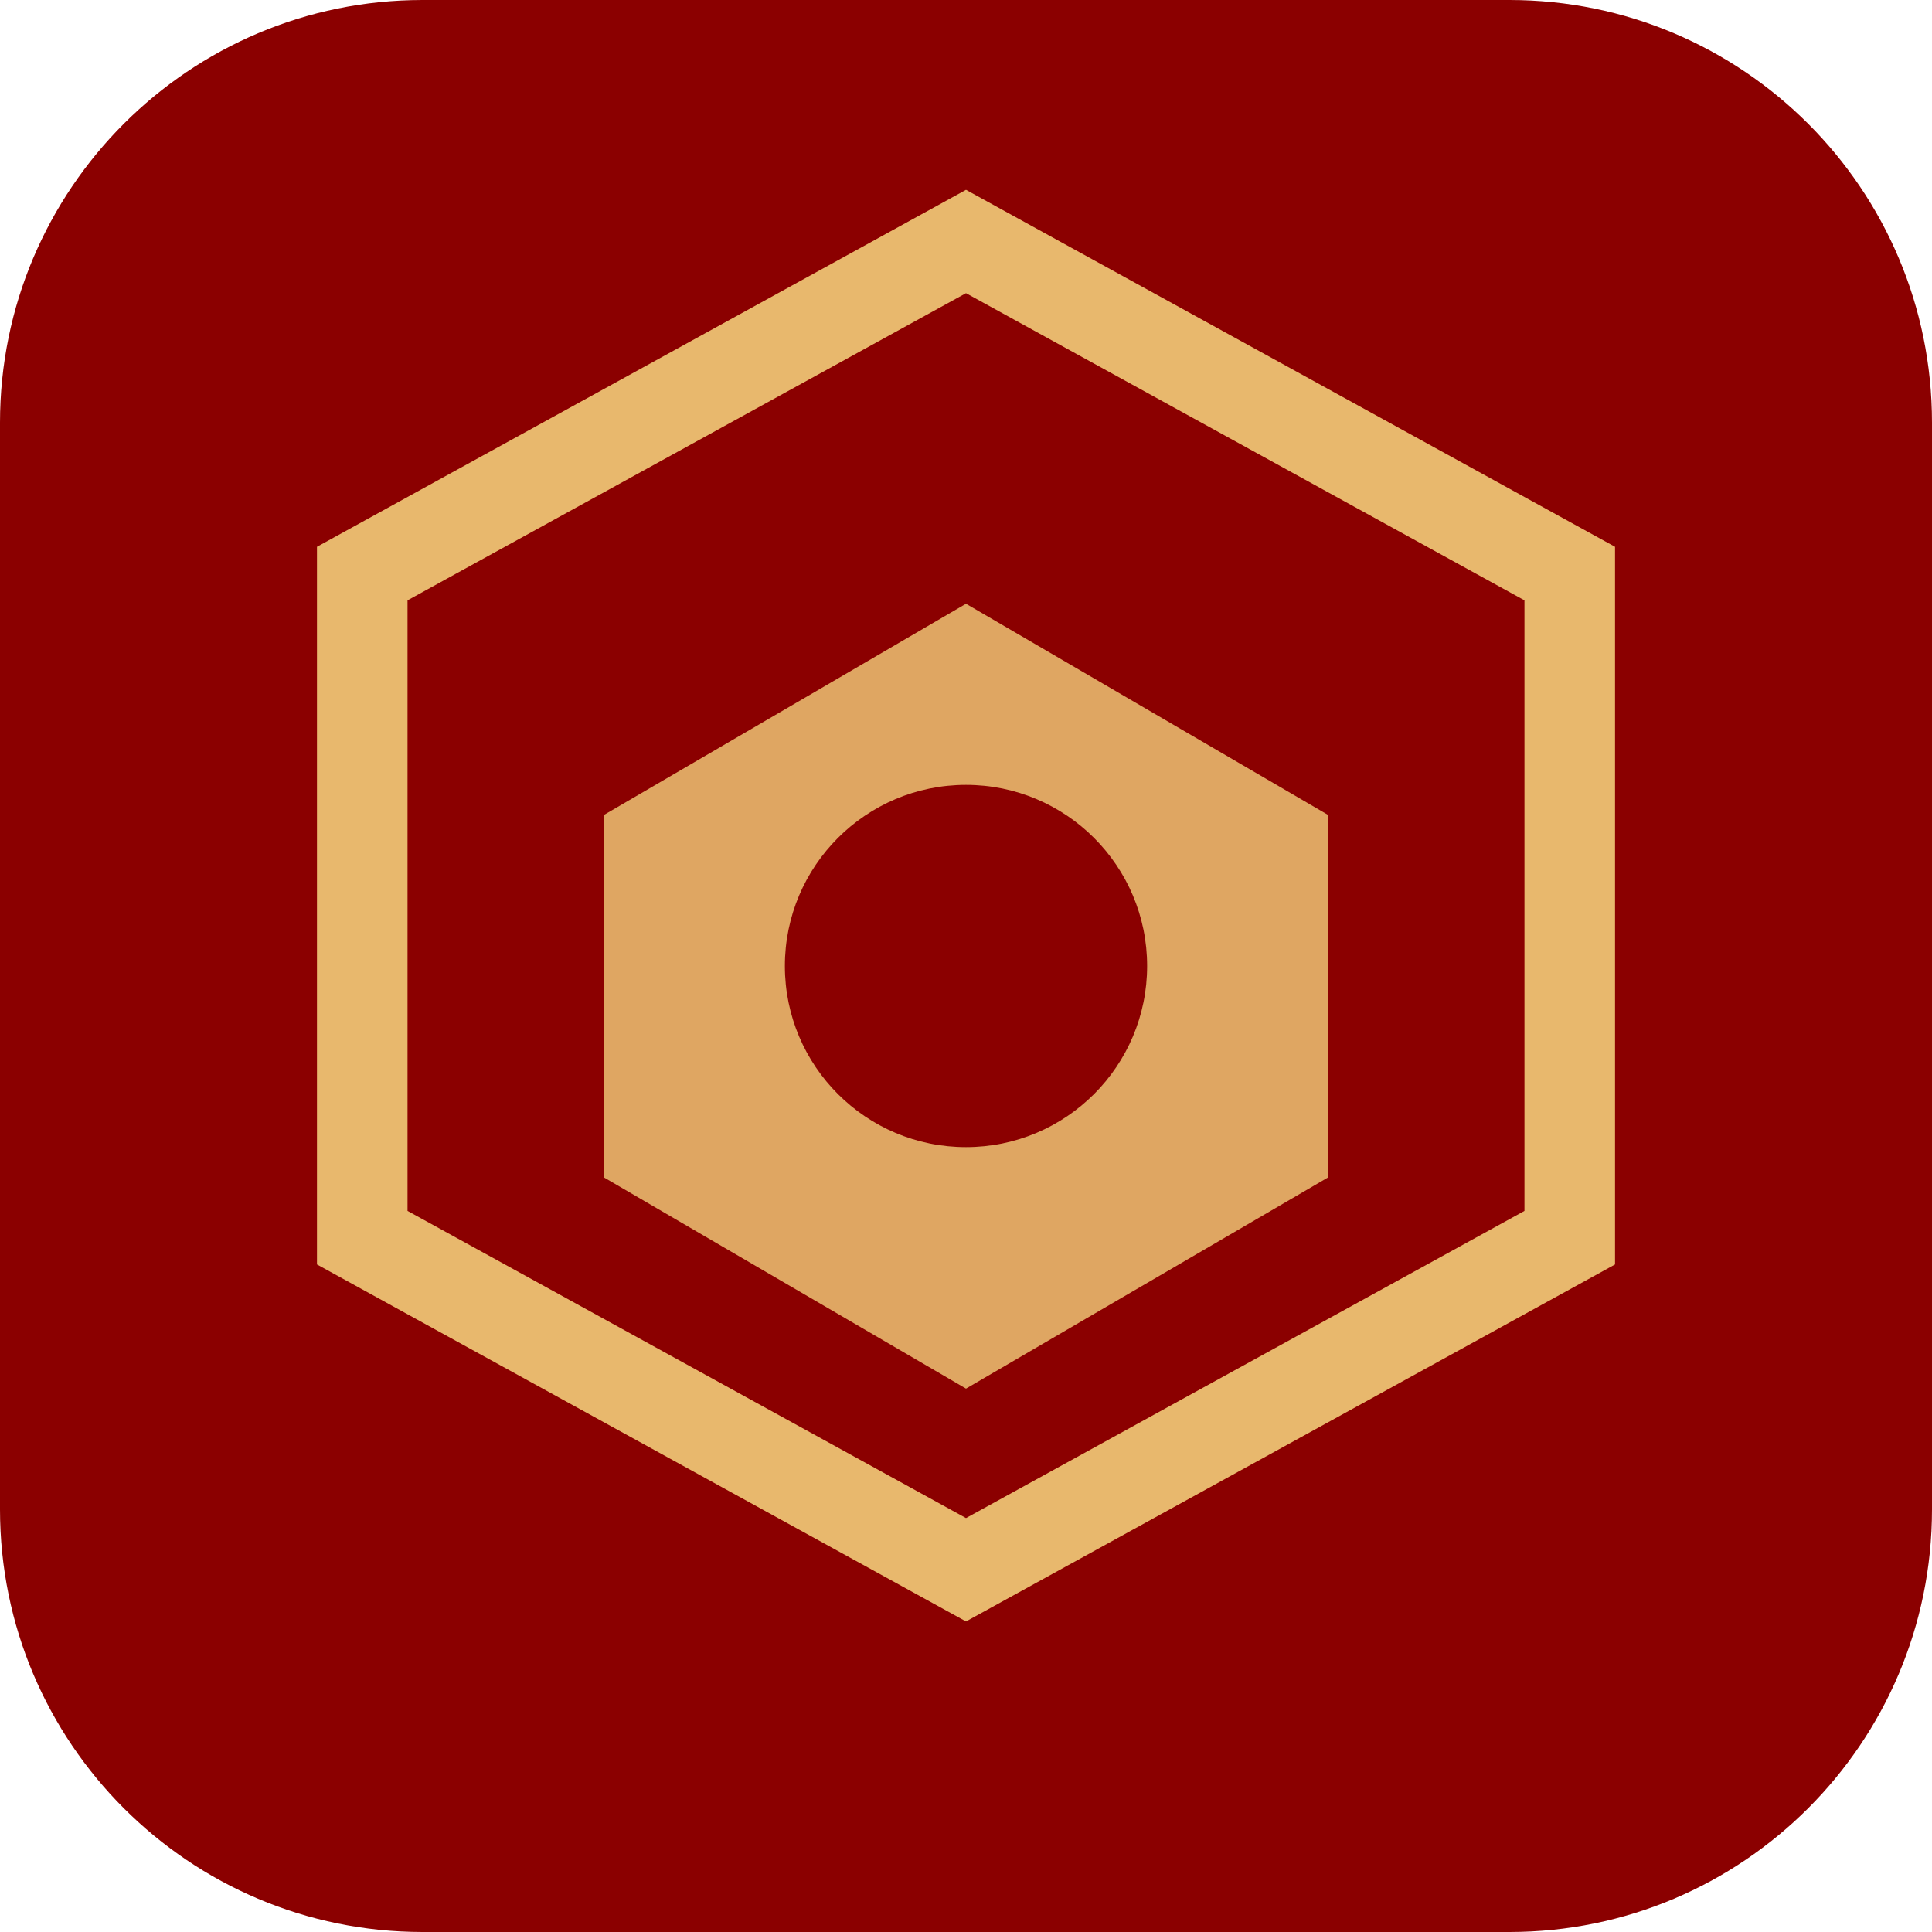
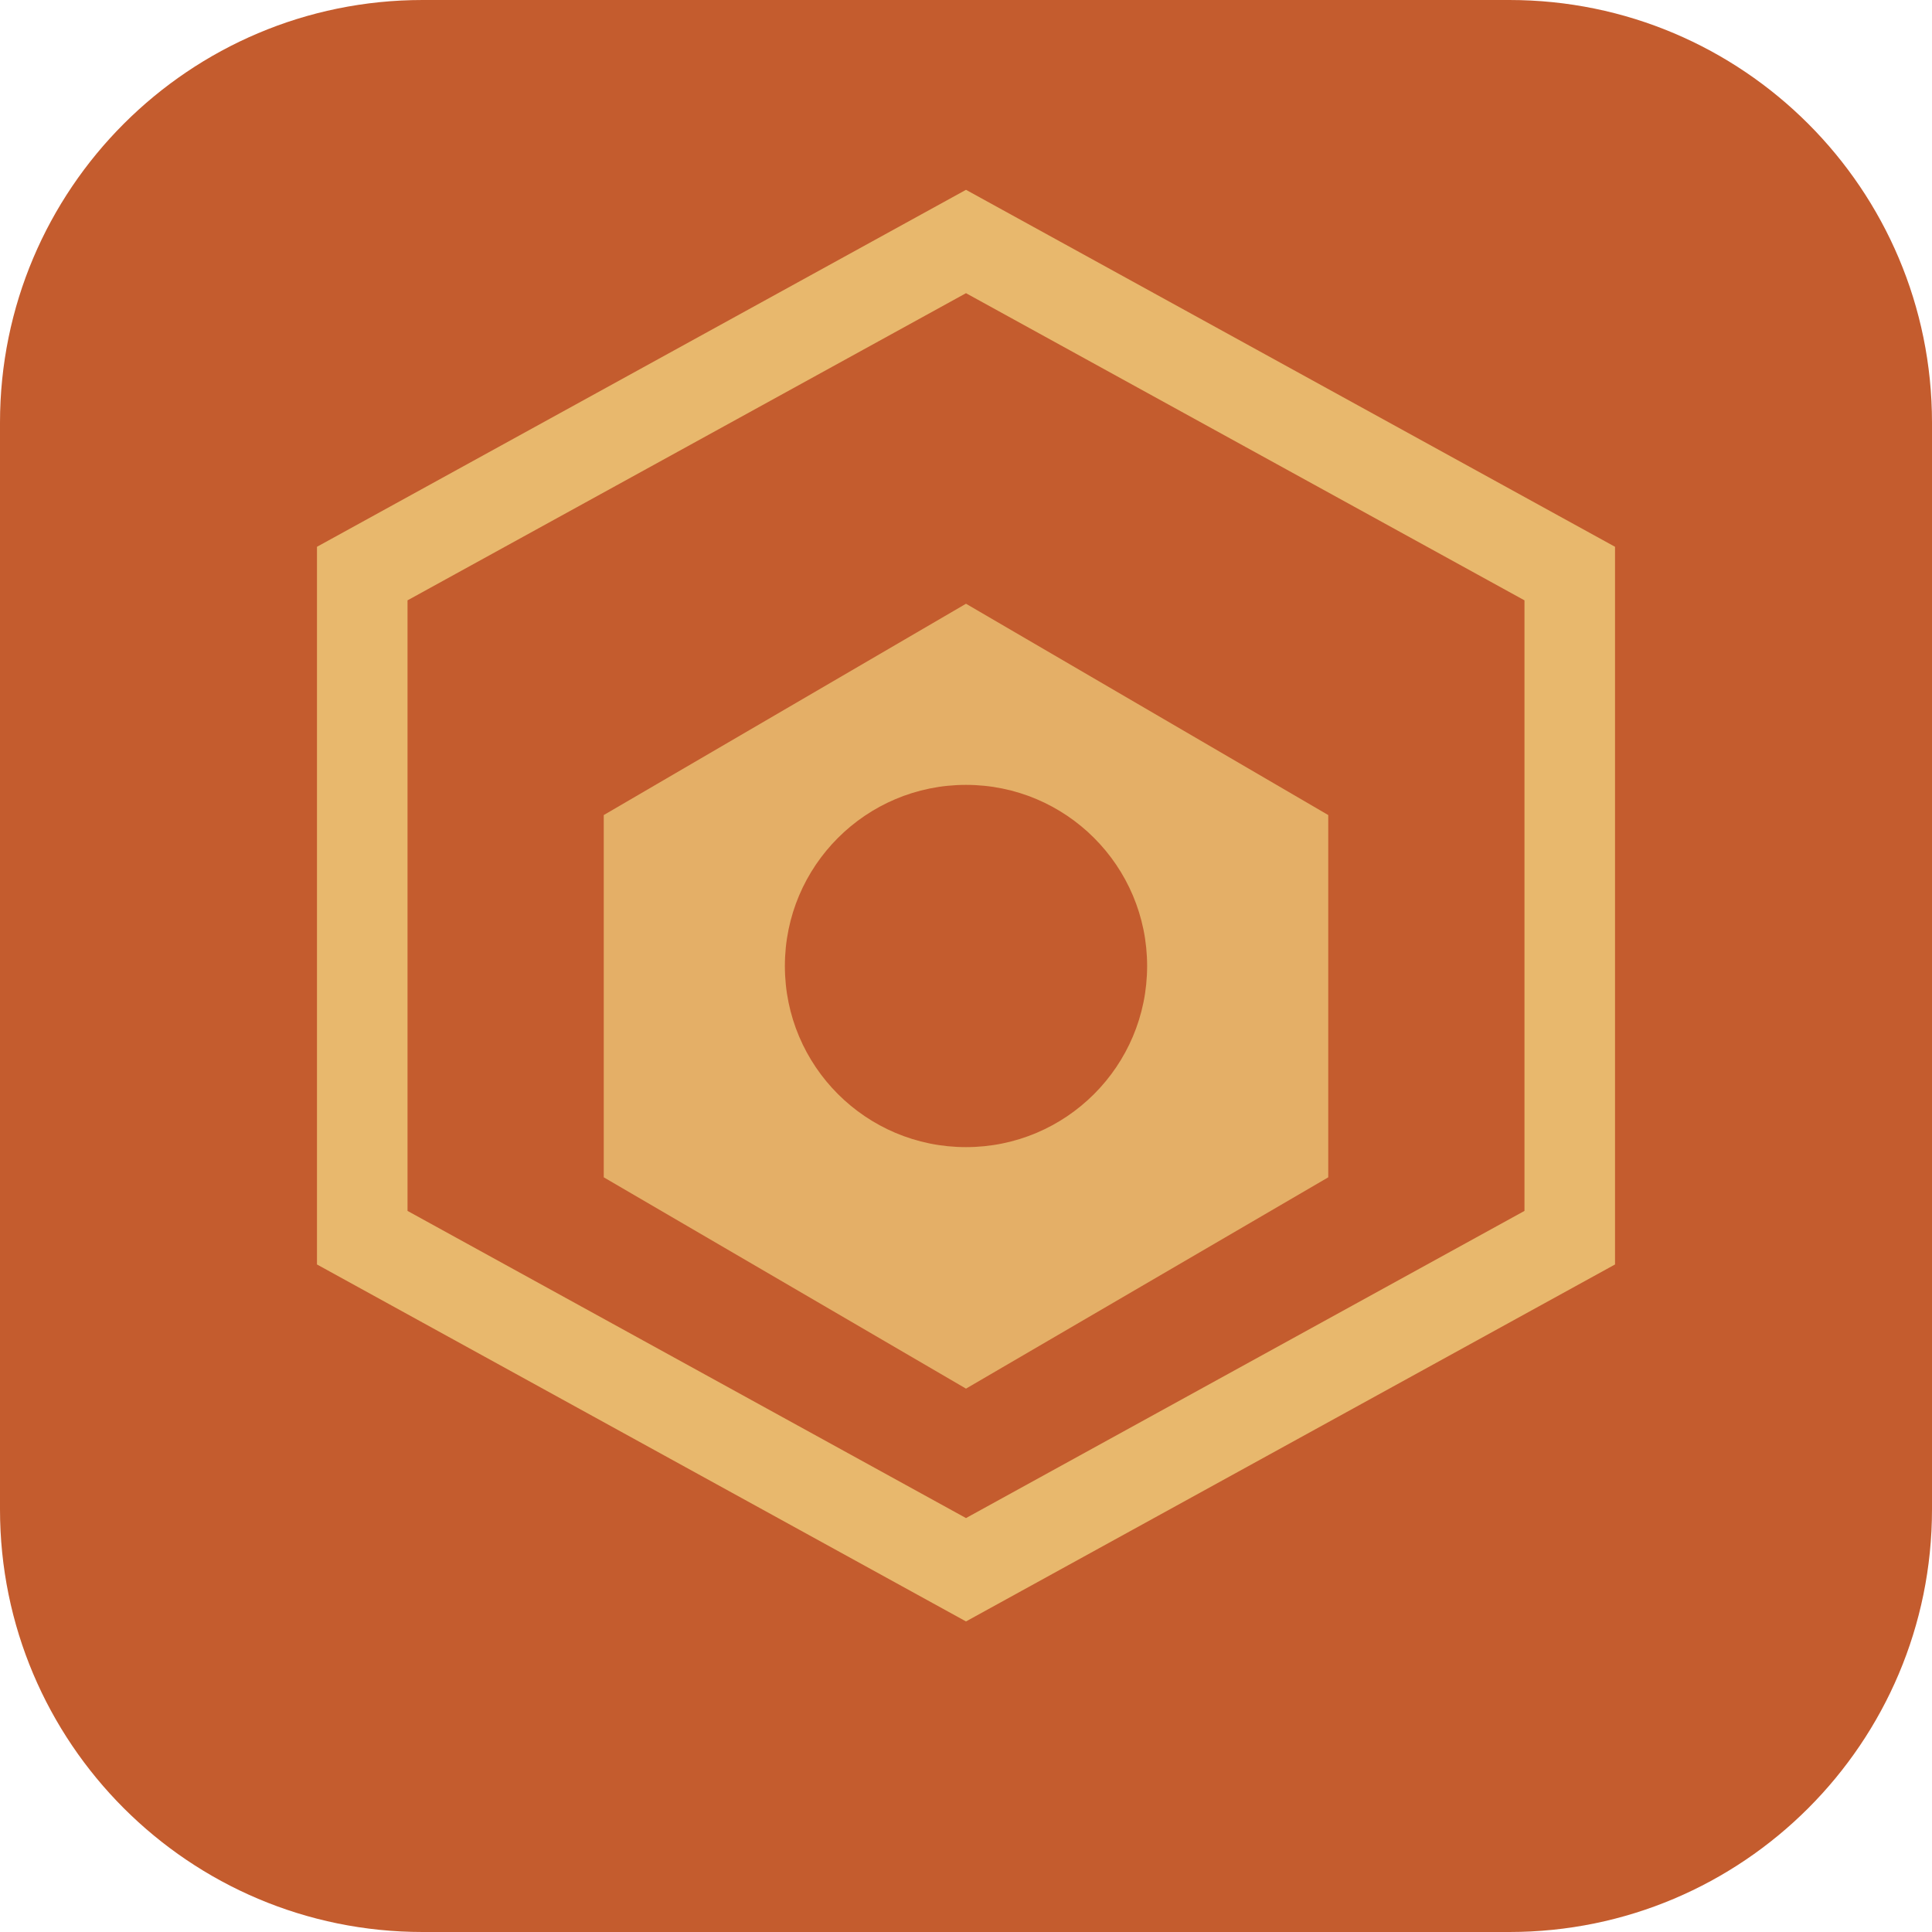
<svg xmlns="http://www.w3.org/2000/svg" width="32" height="32" viewBox="0 0 32 32" fill="none">
-   <rect width="32" height="32" rx="7" fill="#8b0000" />
+   <rect width="32" height="32" rx="7" fill="#c45c2e" />
  <path d="M16 4L26 9.5V20.5L16 26L6 20.5V9.5L16 4Z" stroke="#e8b86d" stroke-width="1.5" fill="none" />
  <path d="M16 10L22 13.5V19.5L16 23L10 19.5V13.5L16 10Z" fill="#e8b86d" opacity="0.9" />
-   <circle cx="16" cy="16" r="3" fill="#8b0000" />
+   <circle cx="16" cy="16" r="3" fill="#c45c2e" />
</svg>
